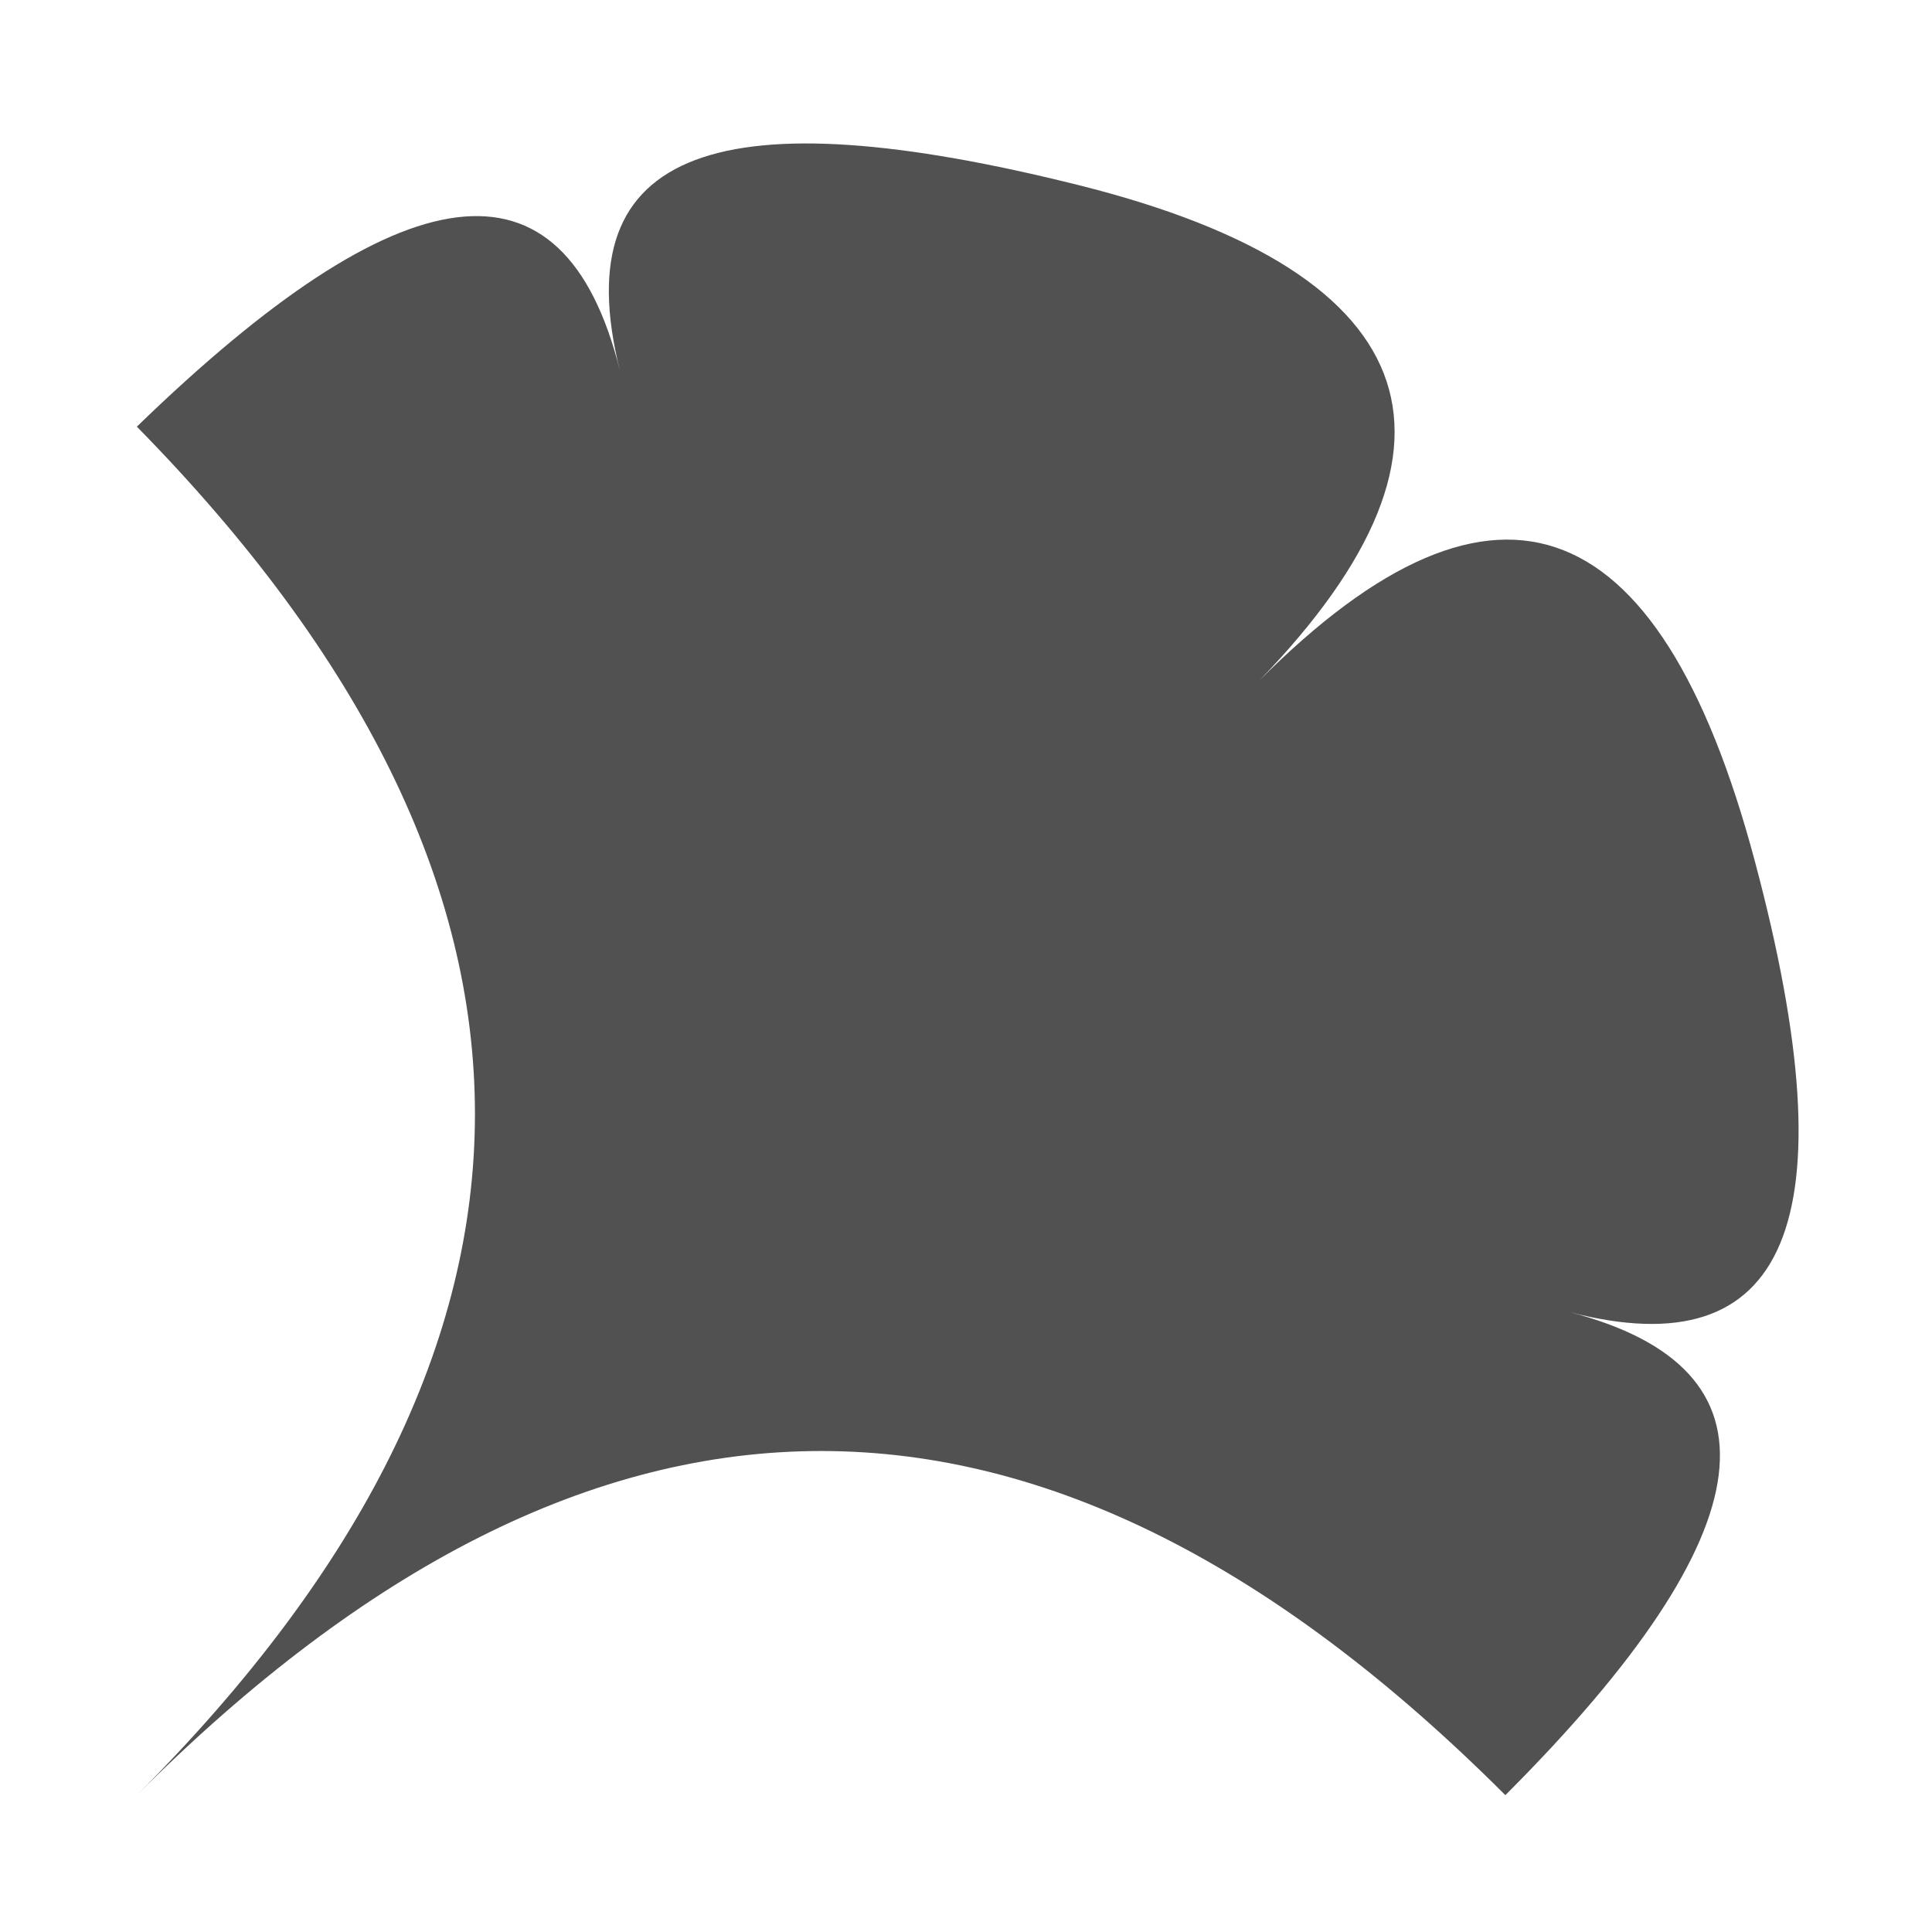
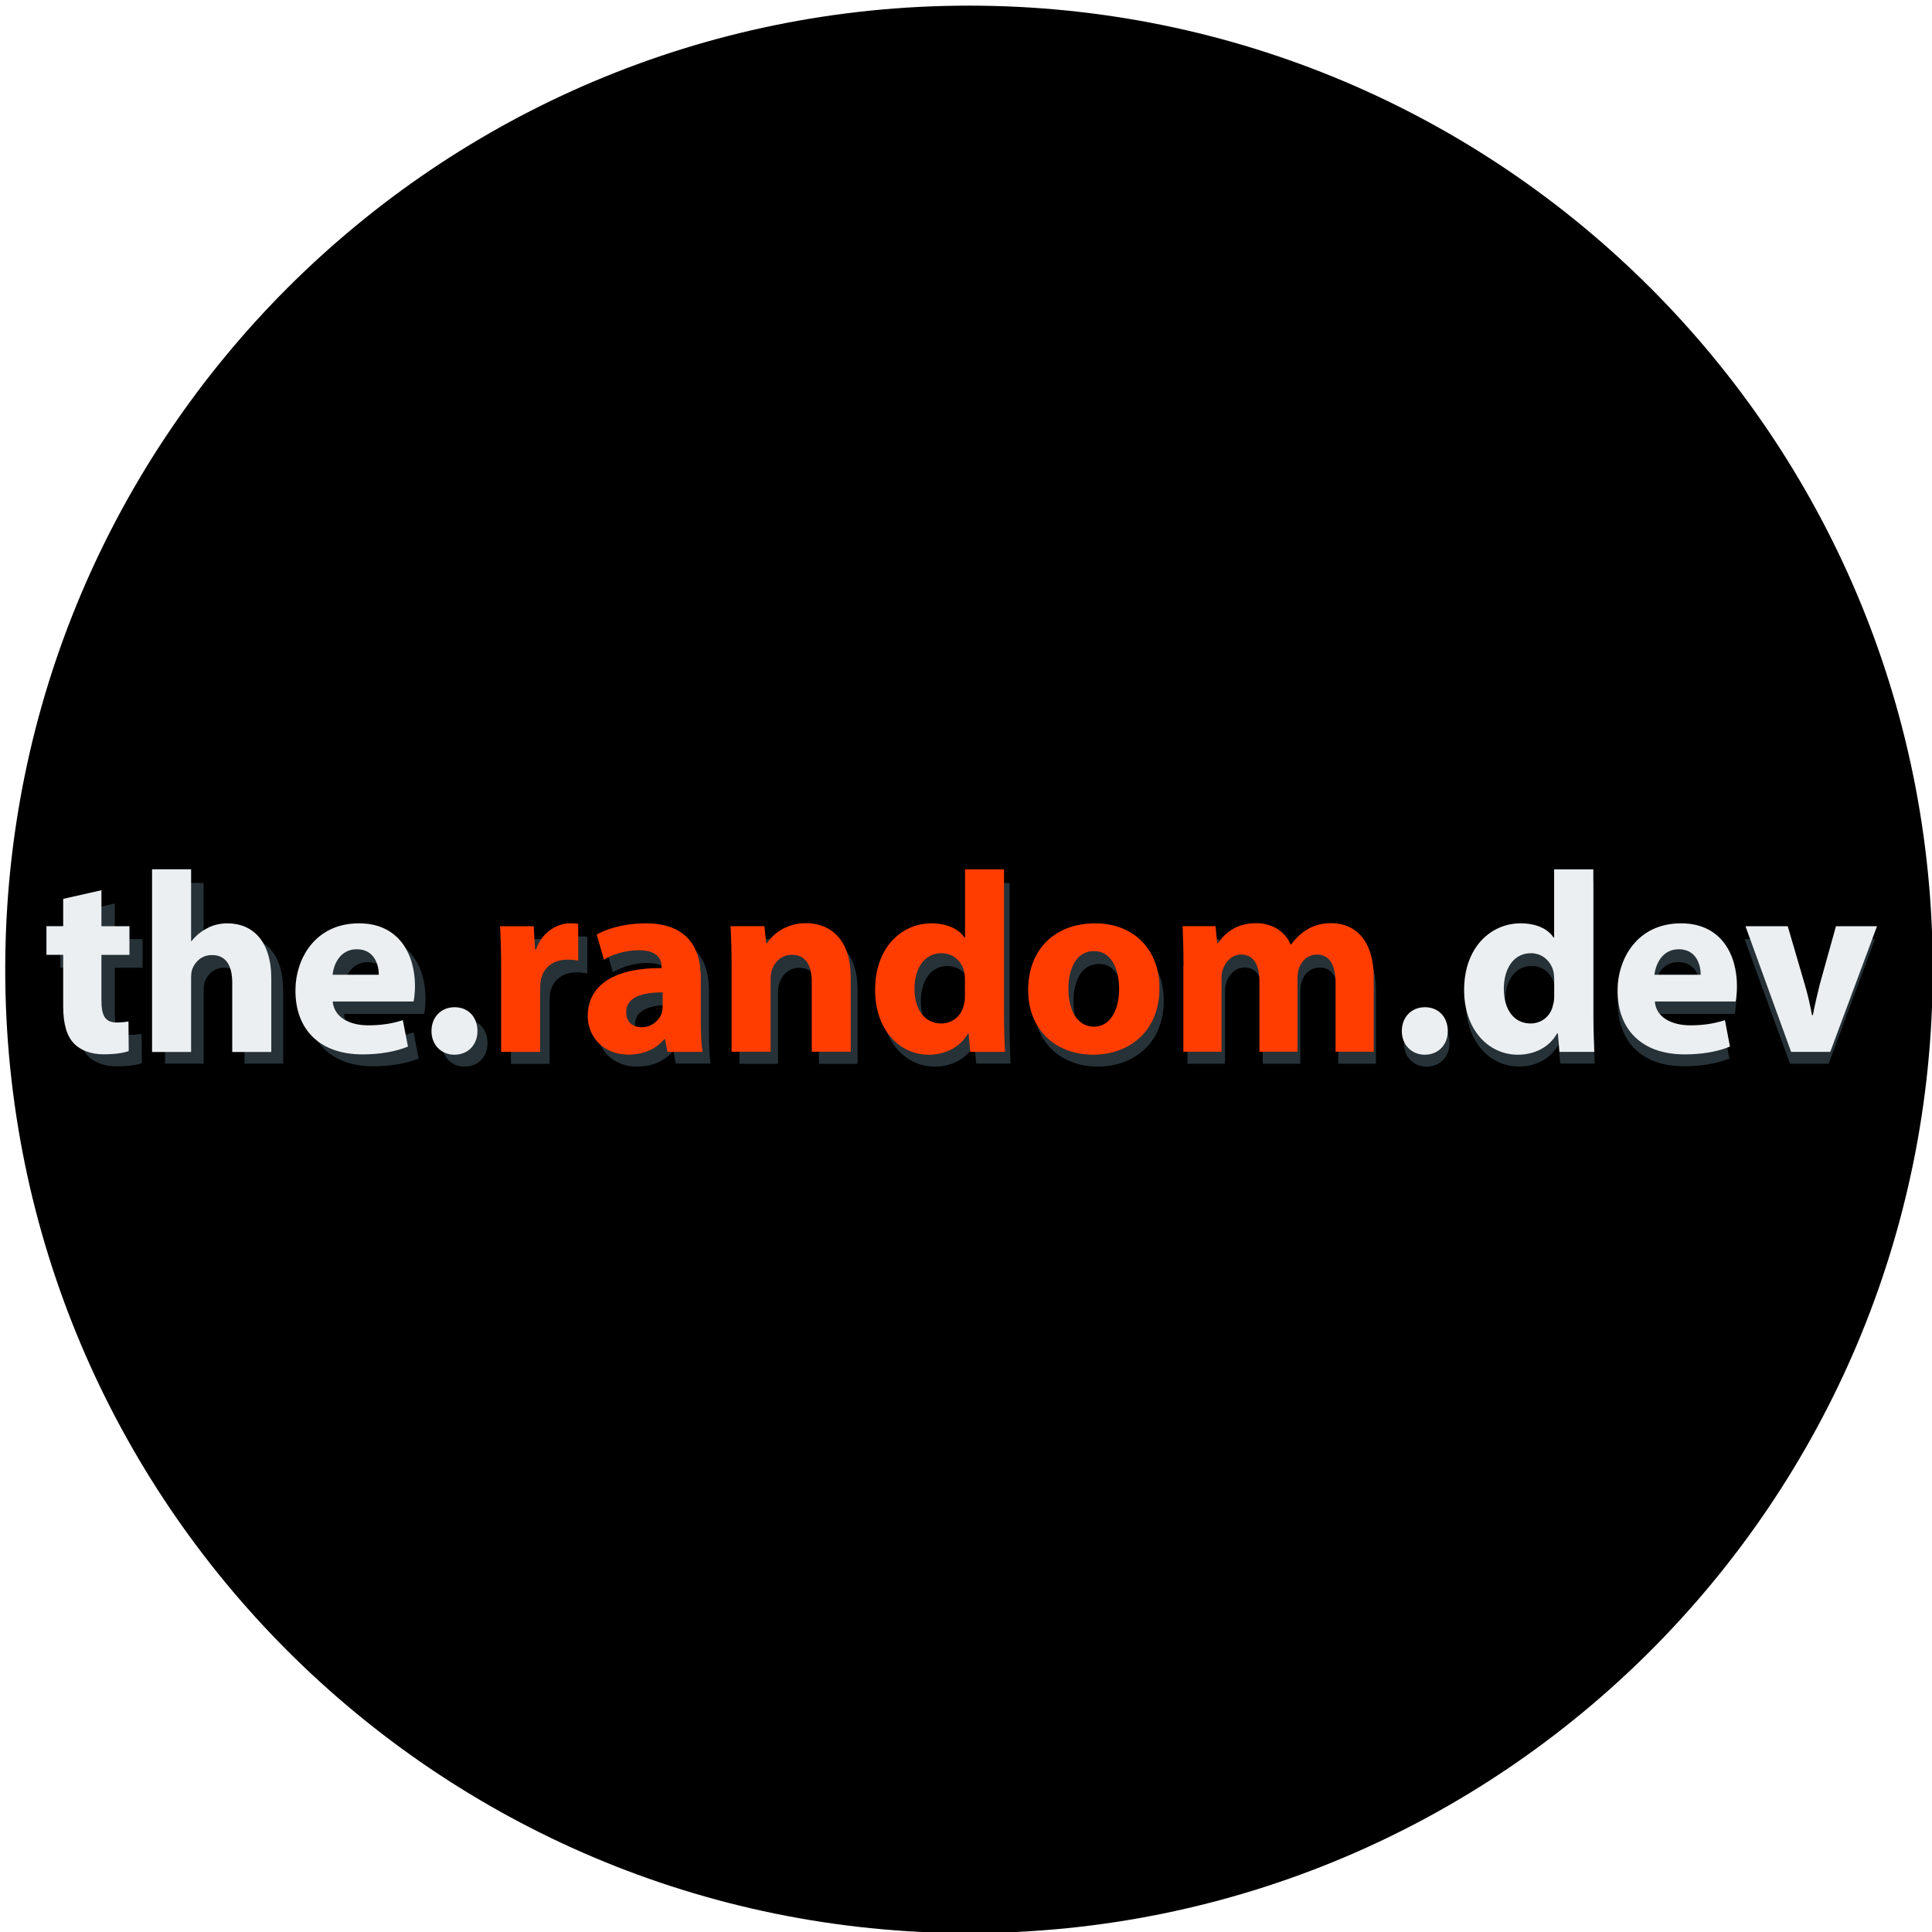
- <svg xmlns="http://www.w3.org/2000/svg" version="1.1" x="0px" y="0px" width="24px" height="24px" viewBox="0 0 24 24">
-   <style type="text/css">
- 	.st0{fill:#515151;}
- </style>
-   <path class="st0" d="M1.7,22.3c5.7-5.7,11.3-5.7,17,0c3.3-3.3,3.5-5.3,0.8-6c2.7,0.7,3.5-1.1,2.3-5.6s-3.3-5.2-6.3-2.1  c3-3,2.3-5.2-2.1-6.3S7,1.8,7.7,4.6C7,1.8,5,2.1,1.7,5.3C7.3,11,7.3,16.7,1.7,22.3" />
+ <svg xmlns="http://www.w3.org/2000/svg" version="1.1" id="Layer_1" x="0px" y="0px" width="24px" height="24px" viewBox="0 0 24 24" enable-background="new 0 0 24 24" xml:space="preserve">
+   <circle cx="12.037" cy="12.042" r="11.972" />
+   <g>
+     <path fill="#263238" d="M1.426,11.223v0.443h0.345v0.356H1.426v0.56c0,0.188,0.044,0.273,0.19,0.273   c0.06,0,0.108-0.006,0.143-0.013l0.003,0.364c-0.063,0.025-0.177,0.041-0.313,0.041c-0.156,0-0.286-0.052-0.361-0.134   c-0.088-0.09-0.133-0.238-0.133-0.458v-0.633H0.749v-0.356h0.206v-0.335L1.426,11.223z" />
+     <path fill="#263238" d="M2.049,10.968h0.48v0.883h0.008c0.05-0.066,0.113-0.118,0.189-0.159c0.069-0.038,0.162-0.061,0.25-0.061   c0.308,0,0.542,0.212,0.542,0.677v0.905H3.037v-0.85c0-0.204-0.07-0.342-0.25-0.342c-0.127,0-0.207,0.082-0.24,0.167   c-0.013,0.031-0.017,0.072-0.017,0.108v0.917h-0.48V10.968z" />
+     <path fill="#263238" d="M4.274,12.595c0.016,0.199,0.212,0.294,0.437,0.294c0.164,0,0.297-0.022,0.427-0.063l0.063,0.324   c-0.159,0.063-0.352,0.096-0.56,0.096c-0.526,0-0.826-0.304-0.826-0.788c0-0.392,0.243-0.826,0.781-0.826   c0.5,0,0.69,0.39,0.69,0.773c0,0.082-0.01,0.154-0.016,0.19H4.274z M4.84,12.265c0-0.116-0.05-0.313-0.271-0.313   c-0.203,0-0.285,0.183-0.298,0.313H4.84z" />
+     <path fill="#263238" d="M5.49,12.959c0-0.171,0.117-0.296,0.285-0.296c0.168,0,0.281,0.121,0.281,0.296   c0,0.167-0.113,0.291-0.285,0.291C5.607,13.25,5.49,13.127,5.49,12.959z" />
+     <path fill="#263238" d="M6.347,12.176c0-0.228-0.007-0.376-0.013-0.51h0.415l0.016,0.286h0.013c0.08-0.224,0.269-0.32,0.417-0.32   c0.044,0,0.066,0,0.101,0.007v0.454c-0.035-0.007-0.076-0.014-0.13-0.014c-0.177,0-0.298,0.096-0.33,0.245   c-0.005,0.031-0.009,0.069-0.009,0.108v0.783H6.347V12.176z" />
+     <path fill="#263238" d="M8.395,13.214l-0.029-0.153H8.357c-0.103,0.122-0.26,0.189-0.444,0.189c-0.314,0-0.5-0.228-0.5-0.475   c0-0.402,0.361-0.596,0.908-0.592V12.16c0-0.082-0.044-0.198-0.281-0.198c-0.159,0-0.326,0.053-0.427,0.116l-0.09-0.31   c0.108-0.06,0.32-0.137,0.603-0.137c0.515,0,0.681,0.305,0.681,0.668v0.538c0,0.149,0.005,0.291,0.021,0.375H8.395z M8.338,12.484   c-0.253-0.003-0.45,0.057-0.45,0.244c0,0.124,0.082,0.184,0.19,0.184c0.121,0,0.219-0.08,0.25-0.178   c0.006-0.025,0.01-0.053,0.01-0.082V12.484z" />
+     <path fill="#263238" d="M9.186,12.16c0-0.193-0.006-0.357-0.013-0.494h0.417l0.022,0.214h0.009   c0.064-0.099,0.221-0.248,0.478-0.248c0.317,0,0.554,0.209,0.554,0.666v0.917h-0.481v-0.857c0-0.2-0.069-0.335-0.244-0.335   c-0.132,0-0.212,0.09-0.243,0.18c-0.013,0.029-0.02,0.077-0.02,0.121v0.891H9.186V12.16z" />
+     <path fill="#263238" d="M12.542,10.968v1.784c0,0.175,0.006,0.357,0.012,0.461h-0.427l-0.022-0.227h-0.006   C12,13.16,11.813,13.25,11.613,13.25c-0.366,0-0.661-0.313-0.661-0.795c-0.003-0.521,0.322-0.823,0.693-0.823   c0.19,0,0.338,0.067,0.408,0.175h0.007v-0.838H12.542z M12.06,12.323c0-0.025-0.003-0.061-0.007-0.085   C12.024,12.107,11.92,12,11.771,12c-0.218,0-0.332,0.195-0.332,0.439c0,0.264,0.13,0.428,0.329,0.428   c0.139,0,0.25-0.096,0.278-0.231c0.009-0.034,0.013-0.069,0.013-0.11V12.323z" />
+     <path fill="#263238" d="M14.457,12.424c0,0.565-0.404,0.826-0.818,0.826c-0.451,0-0.8-0.297-0.8-0.799   c0-0.499,0.329-0.819,0.825-0.819C14.139,11.632,14.457,11.959,14.457,12.424z M13.335,12.439c0,0.266,0.11,0.466,0.318,0.466   c0.185,0,0.304-0.187,0.304-0.466c0-0.231-0.087-0.465-0.304-0.465C13.42,11.974,13.335,12.212,13.335,12.439z" />
+     <path fill="#263238" d="M14.755,12.16c0-0.193-0.008-0.357-0.015-0.494h0.406l0.022,0.211h0.01c0.064-0.1,0.202-0.245,0.467-0.245   c0.2,0,0.357,0.101,0.425,0.264h0.005c0.058-0.081,0.127-0.144,0.201-0.187c0.085-0.051,0.18-0.077,0.294-0.077   c0.298,0,0.522,0.209,0.522,0.672v0.91h-0.468v-0.841c0-0.225-0.075-0.354-0.229-0.354c-0.111,0-0.191,0.075-0.223,0.167   c-0.014,0.034-0.019,0.085-0.019,0.123v0.905h-0.467v-0.867c0-0.195-0.072-0.328-0.223-0.328c-0.123,0-0.196,0.093-0.226,0.174   c-0.016,0.038-0.019,0.082-0.019,0.12v0.901h-0.467V12.16z" />
+     <path fill="#263238" d="M17.44,12.959c0-0.171,0.115-0.296,0.285-0.296c0.167,0,0.281,0.121,0.281,0.296   c0,0.167-0.114,0.291-0.285,0.291C17.556,13.25,17.44,13.127,17.44,12.959z" />
+     <path fill="#263238" d="M19.799,10.968v1.784c0,0.175,0.005,0.357,0.011,0.461h-0.428l-0.021-0.227h-0.006   c-0.101,0.173-0.285,0.263-0.484,0.263c-0.368,0-0.662-0.313-0.662-0.795c-0.004-0.521,0.323-0.823,0.694-0.823   c0.188,0,0.339,0.067,0.407,0.175h0.007v-0.838H19.799z M19.317,12.323c0-0.025-0.003-0.061-0.007-0.085   C19.284,12.107,19.177,12,19.03,12c-0.219,0-0.333,0.195-0.333,0.439c0,0.264,0.13,0.428,0.328,0.428   c0.14,0,0.251-0.096,0.278-0.231c0.011-0.034,0.014-0.069,0.014-0.11V12.323z" />
+     <path fill="#263238" d="M20.555,12.595c0.015,0.199,0.212,0.294,0.435,0.294c0.167,0,0.298-0.022,0.428-0.063l0.066,0.324   c-0.159,0.063-0.354,0.096-0.563,0.096c-0.525,0-0.824-0.304-0.824-0.788c0-0.392,0.243-0.826,0.779-0.826   c0.501,0,0.691,0.39,0.691,0.773c0,0.082-0.009,0.154-0.017,0.19H20.555z M21.12,12.265c0-0.116-0.05-0.313-0.271-0.313   c-0.203,0-0.285,0.183-0.298,0.313H21.12z" />
+     <path fill="#263238" d="M22.195,11.666l0.208,0.72c0.037,0.13,0.065,0.253,0.088,0.376h0.011c0.024-0.127,0.05-0.245,0.083-0.376   l0.201-0.72h0.506l-0.576,1.548h-0.48l-0.564-1.548H22.195z" />
+   </g>
+   <g>
+     <path fill="#ECEFF1" d="M1.26,11.059v0.447h0.348v0.356H1.26v0.565c0,0.189,0.045,0.275,0.191,0.275   c0.061,0,0.108-0.007,0.145-0.013l0.003,0.367c-0.064,0.026-0.18,0.041-0.316,0.041c-0.156,0-0.287-0.053-0.364-0.134   c-0.089-0.092-0.134-0.243-0.134-0.463v-0.639H0.577v-0.356h0.208v-0.339L1.26,11.059z" />
+     <path fill="#ECEFF1" d="M1.889,10.799h0.485v0.892h0.006c0.052-0.067,0.115-0.119,0.192-0.159c0.07-0.04,0.162-0.062,0.252-0.062   c0.31,0,0.546,0.214,0.546,0.685v0.913H2.885v-0.858c0-0.205-0.07-0.346-0.252-0.346c-0.128,0-0.208,0.083-0.243,0.17   c-0.013,0.033-0.016,0.073-0.016,0.108v0.926H1.889V10.799z" />
+     <path fill="#ECEFF1" d="M4.133,12.44c0.017,0.201,0.214,0.297,0.441,0.297c0.166,0,0.299-0.022,0.43-0.064l0.064,0.328   c-0.16,0.065-0.354,0.097-0.565,0.097c-0.529,0-0.833-0.306-0.833-0.793c0-0.397,0.247-0.835,0.789-0.835   c0.504,0,0.696,0.393,0.696,0.78c0,0.082-0.01,0.155-0.017,0.191H4.133z M4.706,12.109c0-0.118-0.051-0.317-0.275-0.317   c-0.204,0-0.287,0.185-0.299,0.317H4.706z" />
+     <path fill="#ECEFF1" d="M5.36,12.809c0-0.173,0.118-0.297,0.287-0.297s0.284,0.121,0.284,0.297c0,0.167-0.114,0.293-0.287,0.293   C5.478,13.102,5.36,12.976,5.36,12.809z" />
+     <path fill="#FF3D00" d="M6.225,12.019c0-0.23-0.006-0.38-0.013-0.513H6.63l0.016,0.287h0.013c0.081-0.227,0.272-0.323,0.421-0.323   c0.044,0,0.067,0,0.103,0.007v0.457c-0.036-0.008-0.077-0.013-0.13-0.013c-0.18,0-0.3,0.096-0.333,0.245   c-0.006,0.032-0.01,0.07-0.01,0.109v0.792H6.225V12.019z" />
+     <path fill="#FF3D00" d="M8.291,13.066l-0.03-0.157H8.251c-0.102,0.125-0.261,0.192-0.446,0.192c-0.317,0-0.504-0.229-0.504-0.479   c0-0.405,0.364-0.6,0.916-0.596v-0.022c0-0.083-0.044-0.2-0.284-0.2c-0.16,0-0.33,0.053-0.431,0.118l-0.089-0.313   c0.108-0.062,0.323-0.139,0.607-0.139c0.52,0,0.686,0.308,0.686,0.674v0.542c0,0.151,0.006,0.294,0.022,0.381H8.291z M8.233,12.328   c-0.256-0.001-0.454,0.058-0.454,0.246c0,0.125,0.083,0.187,0.191,0.187c0.121,0,0.22-0.081,0.251-0.179   c0.007-0.026,0.011-0.055,0.011-0.084V12.328z" />
+     <path fill="#FF3D00" d="M9.088,12.003c0-0.195-0.006-0.361-0.013-0.498h0.421l0.022,0.213h0.009c0.064-0.1,0.224-0.25,0.483-0.25   c0.318,0,0.558,0.213,0.558,0.671v0.926h-0.484v-0.865c0-0.202-0.07-0.339-0.247-0.339c-0.134,0-0.214,0.092-0.245,0.182   c-0.013,0.029-0.019,0.077-0.019,0.122v0.9H9.088V12.003z" />
+     <path fill="#FF3D00" d="M12.472,10.799V12.6c0,0.176,0.006,0.361,0.013,0.467h-0.432l-0.021-0.23h-0.006   c-0.1,0.176-0.288,0.265-0.488,0.265c-0.371,0-0.667-0.317-0.667-0.801c-0.003-0.526,0.325-0.831,0.699-0.831   c0.191,0,0.341,0.068,0.411,0.177h0.007v-0.847H12.472z M11.987,12.166c0-0.026-0.003-0.061-0.007-0.086   c-0.028-0.132-0.133-0.239-0.284-0.239c-0.219,0-0.336,0.198-0.336,0.442c0,0.265,0.132,0.431,0.333,0.431   c0.14,0,0.251-0.096,0.281-0.233c0.009-0.034,0.013-0.07,0.013-0.111V12.166z" />
+     <path fill="#FF3D00" d="M14.403,12.269c0,0.571-0.404,0.833-0.822,0.833c-0.458,0-0.809-0.3-0.809-0.804   c0-0.505,0.333-0.828,0.833-0.828C14.085,11.469,14.403,11.8,14.403,12.269z M13.272,12.284c0,0.268,0.113,0.47,0.318,0.47   c0.189,0,0.312-0.188,0.312-0.47c0-0.232-0.088-0.469-0.312-0.469C13.358,11.814,13.272,12.055,13.272,12.284z" />
+     <path fill="#FF3D00" d="M14.702,12.003c0-0.195-0.006-0.361-0.011-0.498h0.409l0.021,0.21h0.01   c0.068-0.099,0.205-0.247,0.472-0.247c0.202,0,0.362,0.103,0.43,0.265h0.005c0.059-0.079,0.128-0.144,0.202-0.188   c0.084-0.051,0.181-0.077,0.298-0.077c0.299,0,0.527,0.213,0.527,0.678v0.919h-0.474v-0.85c0-0.226-0.074-0.357-0.23-0.357   c-0.112,0-0.191,0.077-0.225,0.169c-0.012,0.036-0.018,0.085-0.018,0.125v0.913h-0.473v-0.875c0-0.199-0.07-0.332-0.225-0.332   c-0.123,0-0.197,0.095-0.226,0.176c-0.017,0.038-0.02,0.083-0.02,0.122v0.909h-0.474V12.003z" />
+     <path fill="#ECEFF1" d="M17.414,12.809c0-0.173,0.118-0.297,0.287-0.297c0.168,0,0.284,0.121,0.284,0.297   c0,0.167-0.116,0.293-0.285,0.293C17.532,13.102,17.414,12.976,17.414,12.809z" />
+     <path fill="#ECEFF1" d="M19.793,10.799V12.6c0,0.176,0.007,0.361,0.012,0.467h-0.432l-0.021-0.23h-0.009   c-0.098,0.176-0.286,0.265-0.487,0.265c-0.371,0-0.668-0.317-0.668-0.801c-0.002-0.526,0.326-0.831,0.702-0.831   c0.191,0,0.339,0.068,0.409,0.177h0.007v-0.847H19.793z M19.307,12.166c0-0.026-0.003-0.061-0.007-0.086   c-0.027-0.132-0.134-0.239-0.283-0.239c-0.219,0-0.336,0.198-0.336,0.442c0,0.265,0.131,0.431,0.332,0.431   c0.141,0,0.254-0.096,0.28-0.233c0.011-0.034,0.014-0.07,0.014-0.111V12.166z" />
+     <path fill="#ECEFF1" d="M20.557,12.44c0.014,0.201,0.214,0.297,0.44,0.297c0.164,0,0.299-0.022,0.431-0.064l0.062,0.328   c-0.157,0.065-0.353,0.097-0.563,0.097c-0.53,0-0.833-0.306-0.833-0.793c0-0.397,0.246-0.835,0.788-0.835   c0.504,0,0.695,0.393,0.695,0.78c0,0.082-0.009,0.155-0.015,0.191H20.557z M21.127,12.109c0-0.118-0.051-0.317-0.273-0.317   c-0.205,0-0.287,0.185-0.302,0.317H21.127z" />
+     <path fill="#ECEFF1" d="M22.208,11.506l0.212,0.725c0.038,0.13,0.067,0.255,0.089,0.379h0.011c0.025-0.128,0.052-0.246,0.085-0.379   l0.202-0.725h0.51l-0.581,1.561H22.25l-0.567-1.561H22.208z" />
+   </g>
</svg>
